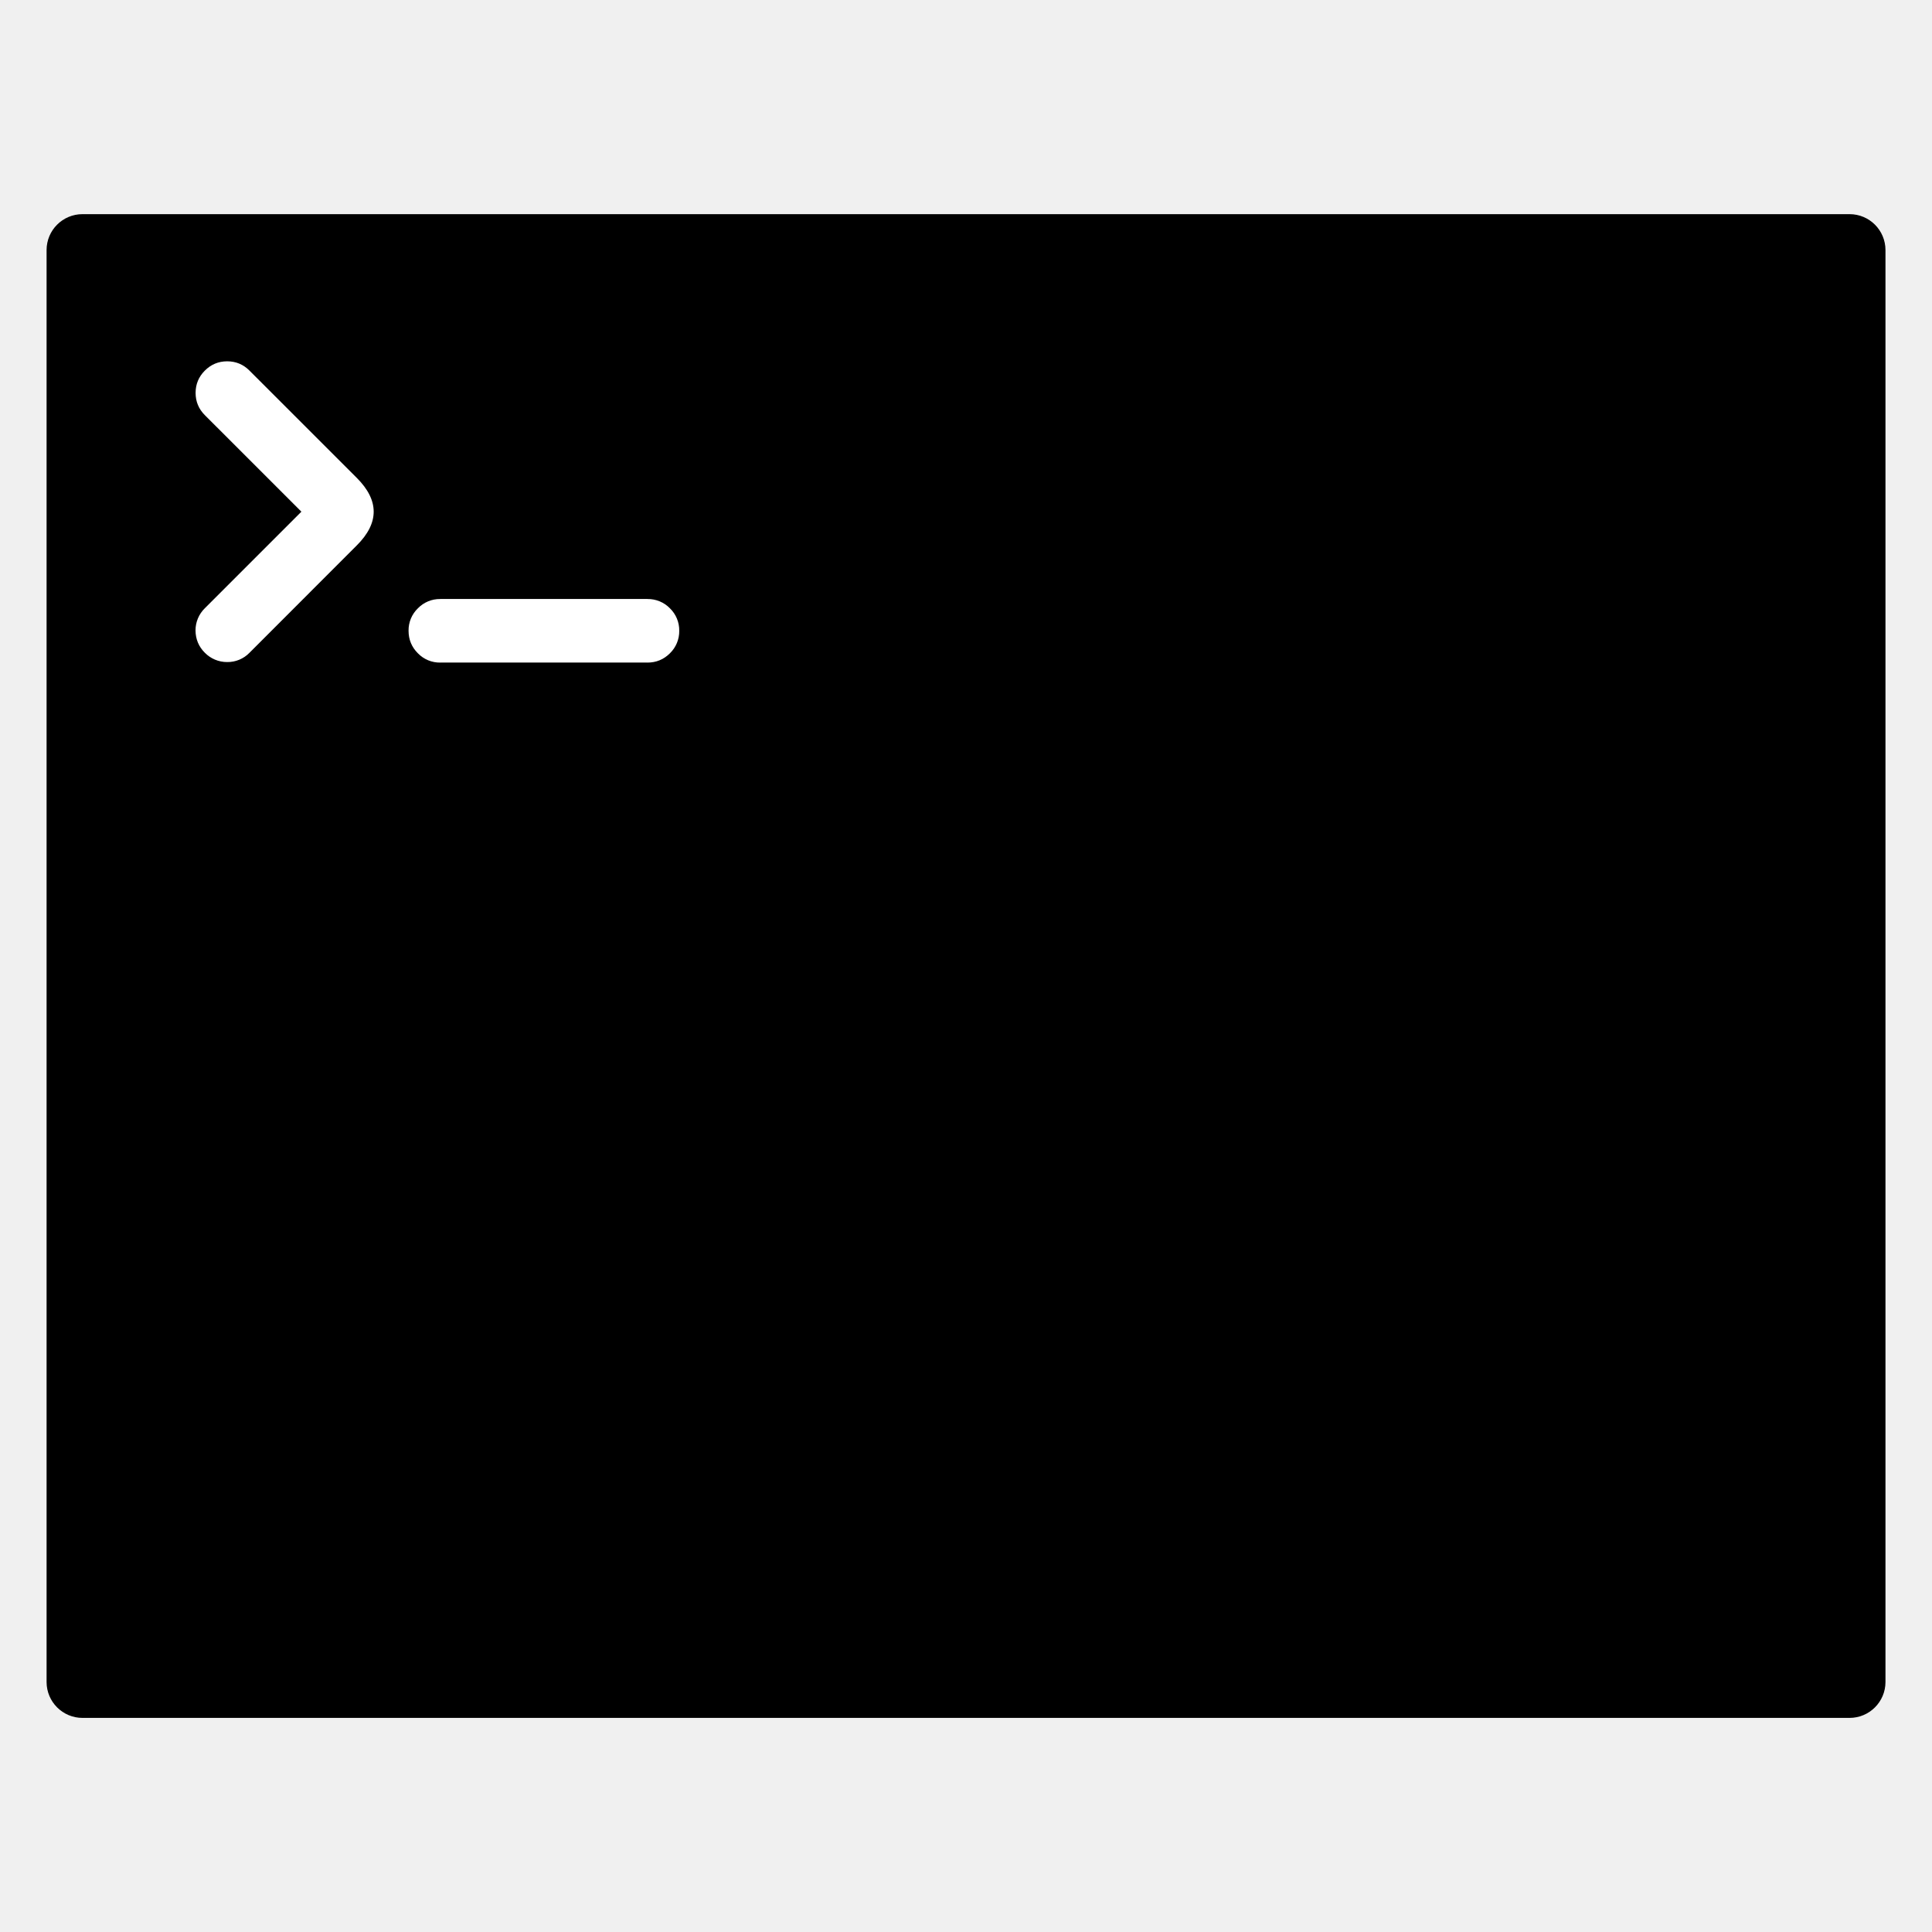
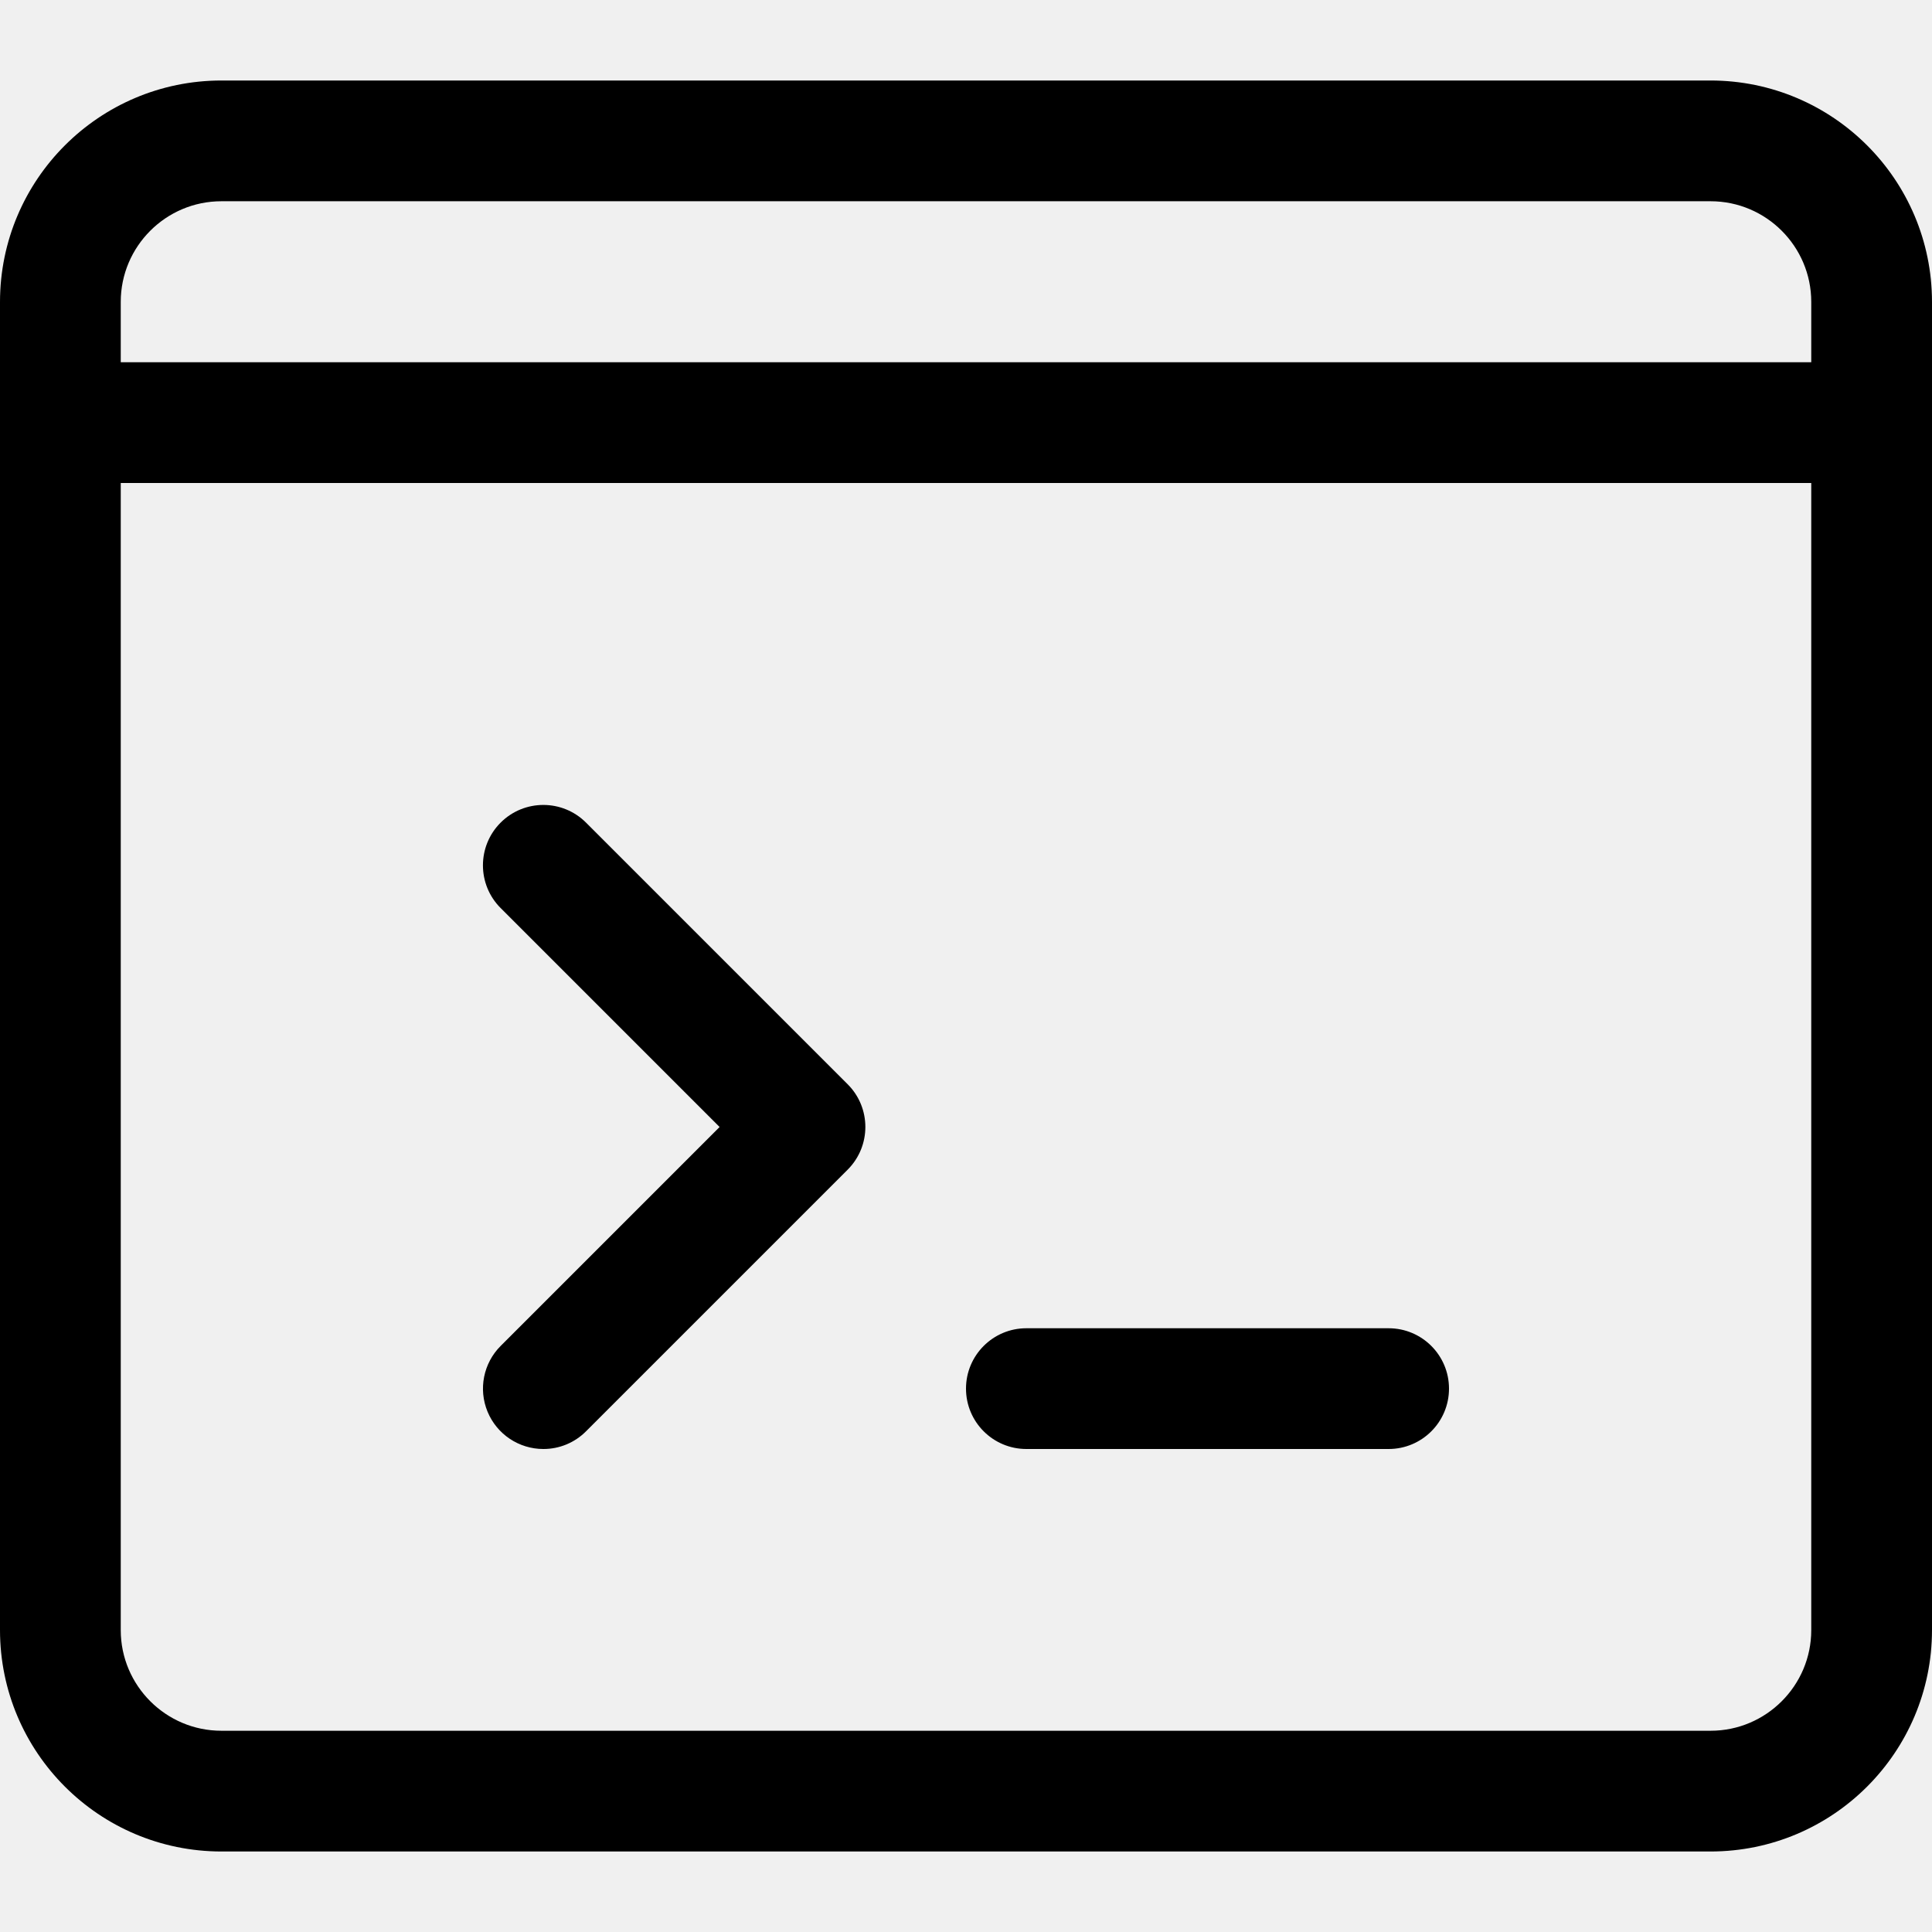
- <svg xmlns="http://www.w3.org/2000/svg" viewBox="0 0 200 200" class="icon icon--terminal" fill="currentColor" width="200" height="200">
-   <path fill="none" id="canvas_background" d="M-1-1h202v202H-1z" />
-   <g>
-     <style />
-     <g stroke="null" id="svg_90">
-       <rect x="1347.232" y="1370.439" transform="matrix(.7436 0 0 .7436 -996.98 -996.889)" id="svg_88" rx="5" height="209.342" width="256" />
-       <path id="svg_89" fill="#FFF" d="M25.82 38.358c-.636-.637-1.405-.955-2.304-.955s-1.67.321-2.313.964c-.633.633-.955 1.404-.955 2.303s.322 1.671.955 2.304L31.2 52.97l-9.987 9.986a3.197 3.197 0 00-.973 2.313c.01.9.33 1.67.964 2.303a3.219 3.219 0 002.304.964 3.16 3.16 0 002.322-.964l11.106-11.114c2.33-2.323 2.33-4.654 0-6.986L25.819 38.358zm43.533 24.616a3.18 3.18 0 00-2.33-.964v-.004H45.58v.004a3.16 3.16 0 00-2.322.964 3.16 3.16 0 00-.964 2.322c0 .909.321 1.689.964 2.331a3.16 3.16 0 002.322.964v-.004h21.44v.004c.909 0 1.688-.321 2.332-.964a3.18 3.18 0 00.963-2.33 3.16 3.16 0 00-.963-2.323h0z" />
-     </g>
-   </g>
+ <svg xmlns="http://www.w3.org/2000/svg" viewBox="0 0 24 24" class="icon icon--terminal" fill="currentColor" width="200" height="200">
+   <path d="M6.75 18a.75.75 0 01-.53-1.281L8.939 14l-2.72-2.72a.75.75 0 111.061-1.061l3.25 3.25a.75.75 0 010 1.061l-3.25 3.25a.744.744 0 01-.53.22zm10.5 0h-4.5a.75.75 0 010-1.5h4.5a.75.75 0 010 1.5z" />
+   <path d="M21.25 23H2.75A2.752 2.752 0 010 20.25V3.75A2.752 2.752 0 012.75 1h18.5A2.752 2.752 0 0124 3.75v16.5A2.752 2.752 0 0121.25 23zM2.75 2.5c-.689 0-1.25.561-1.25 1.25v16.5c0 .689.561 1.25 1.25 1.25h18.5c.689 0 1.25-.561 1.25-1.25V3.75c0-.689-.561-1.25-1.25-1.25z" />
+   <path d="M23.25 6H.75a.75.75 0 010-1.5h22.5a.75.75 0 010 1.5z" />
</svg>
